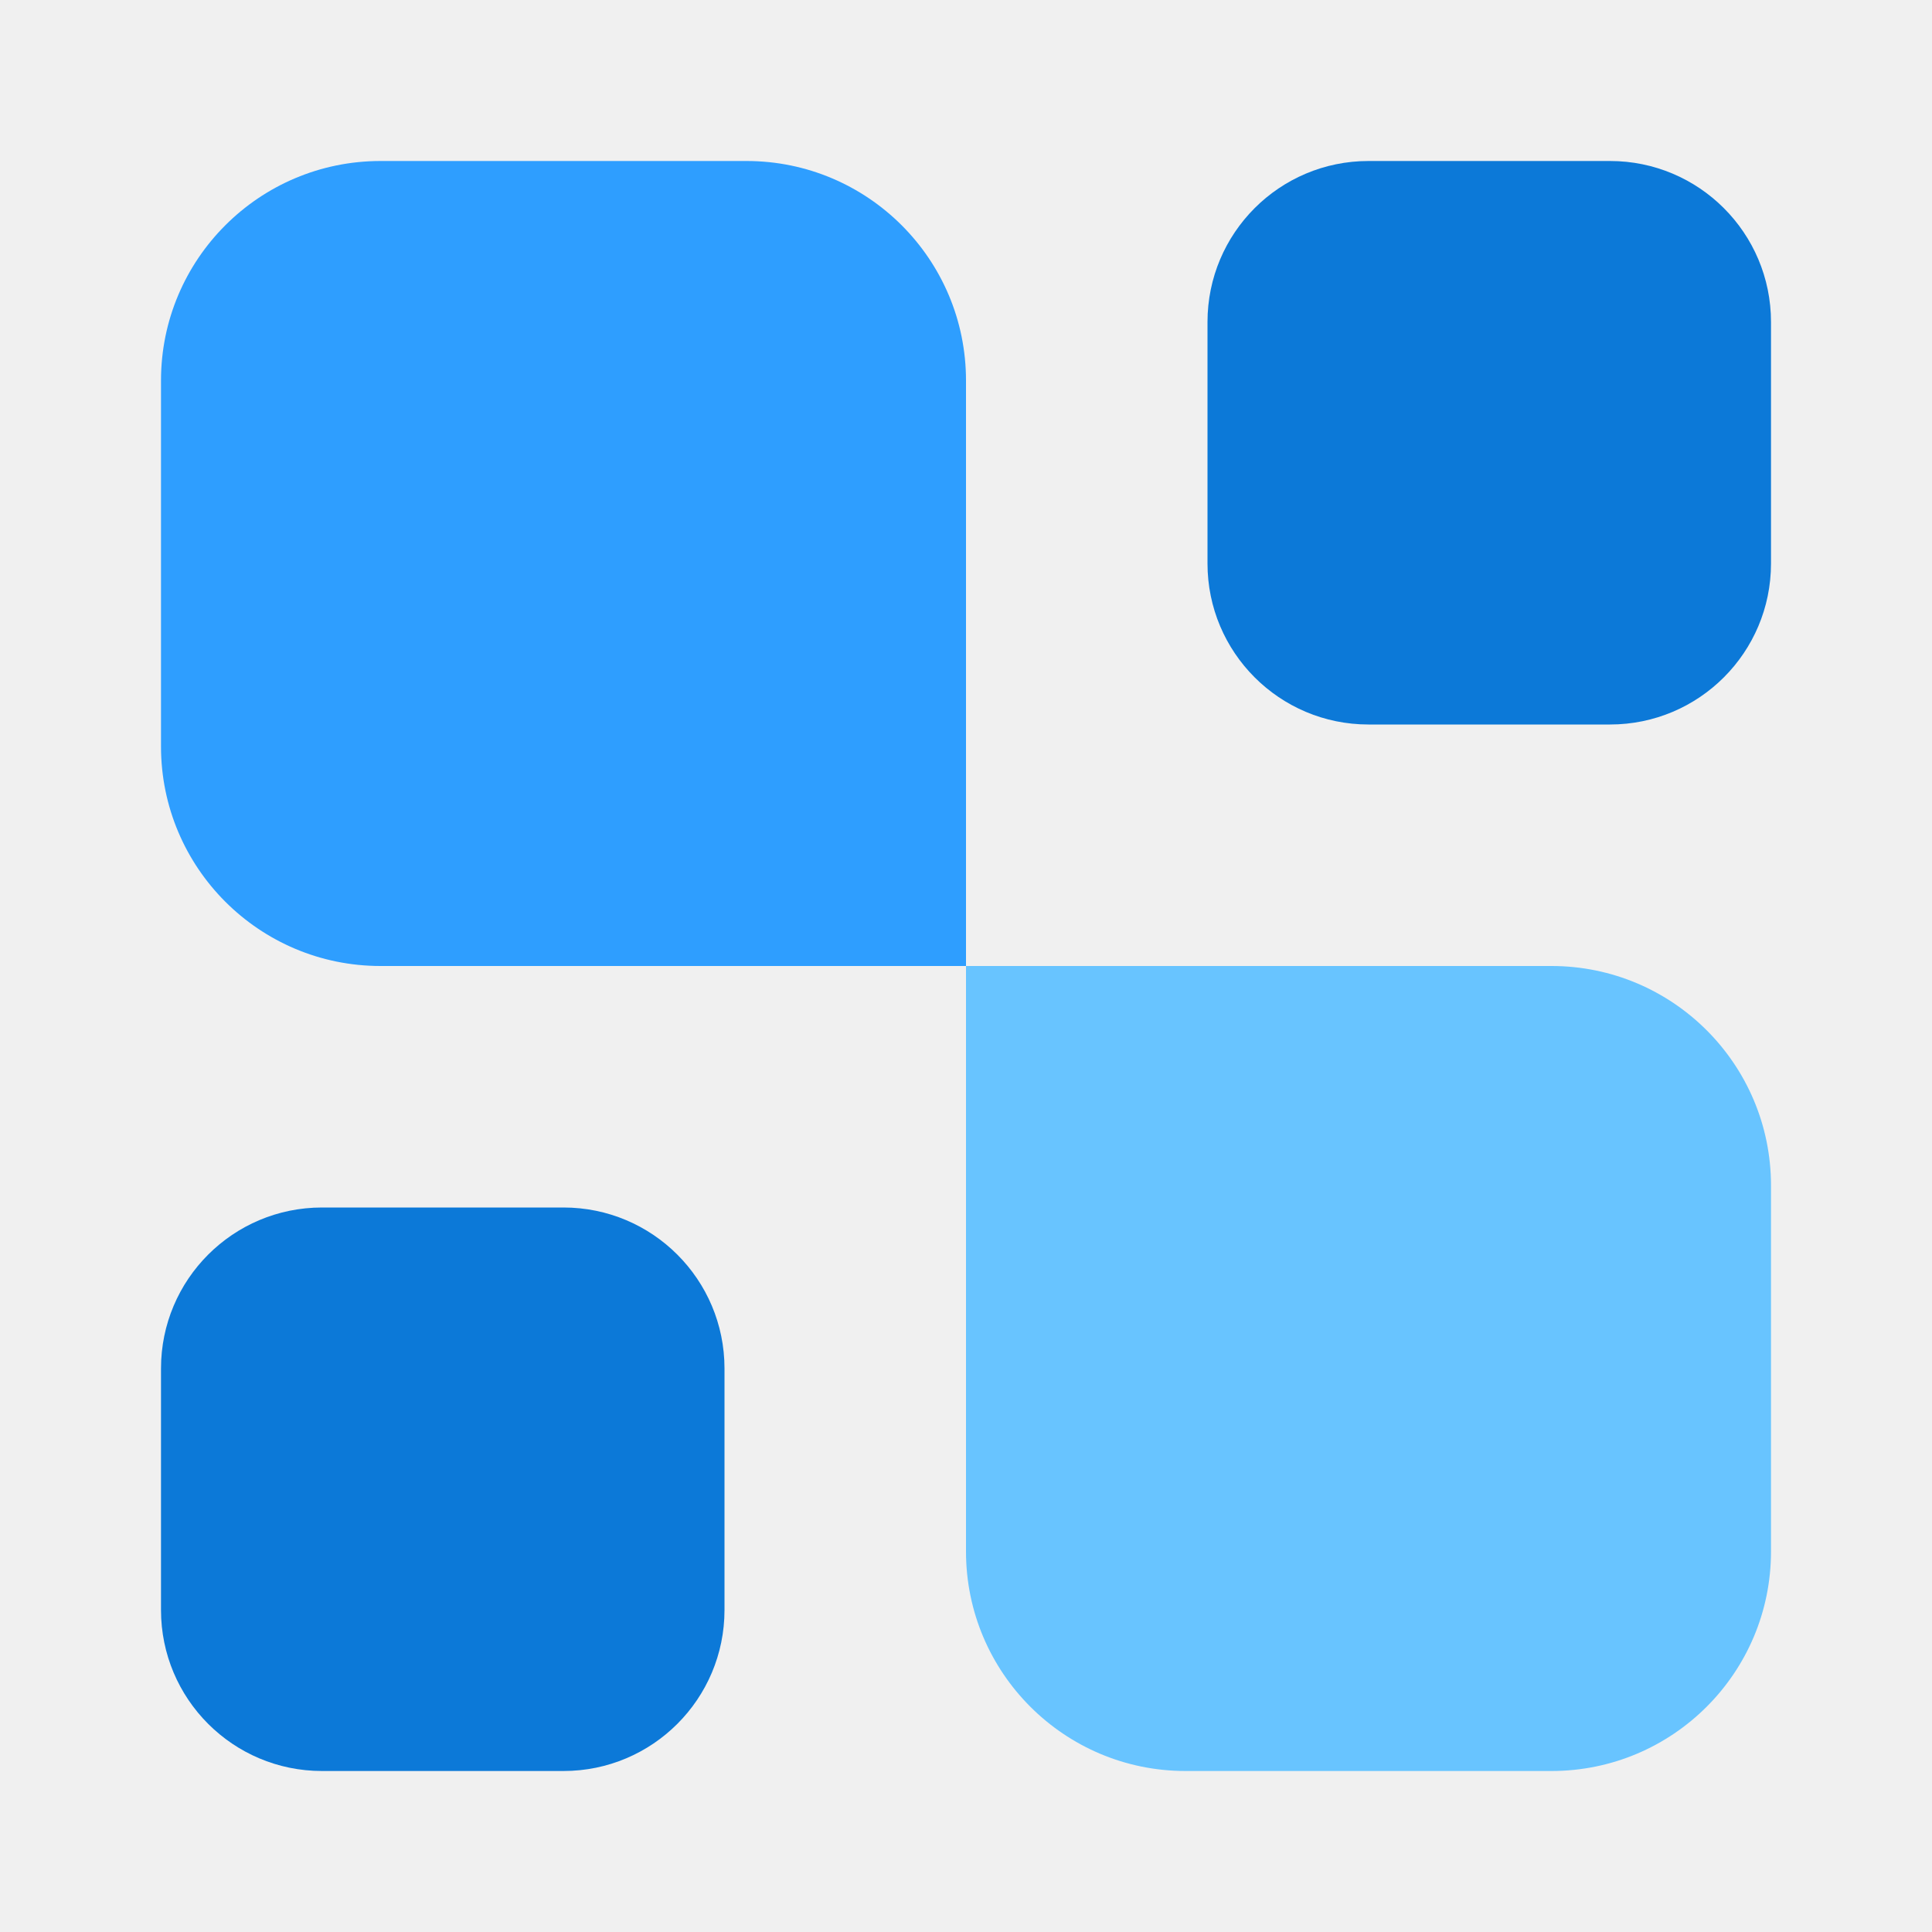
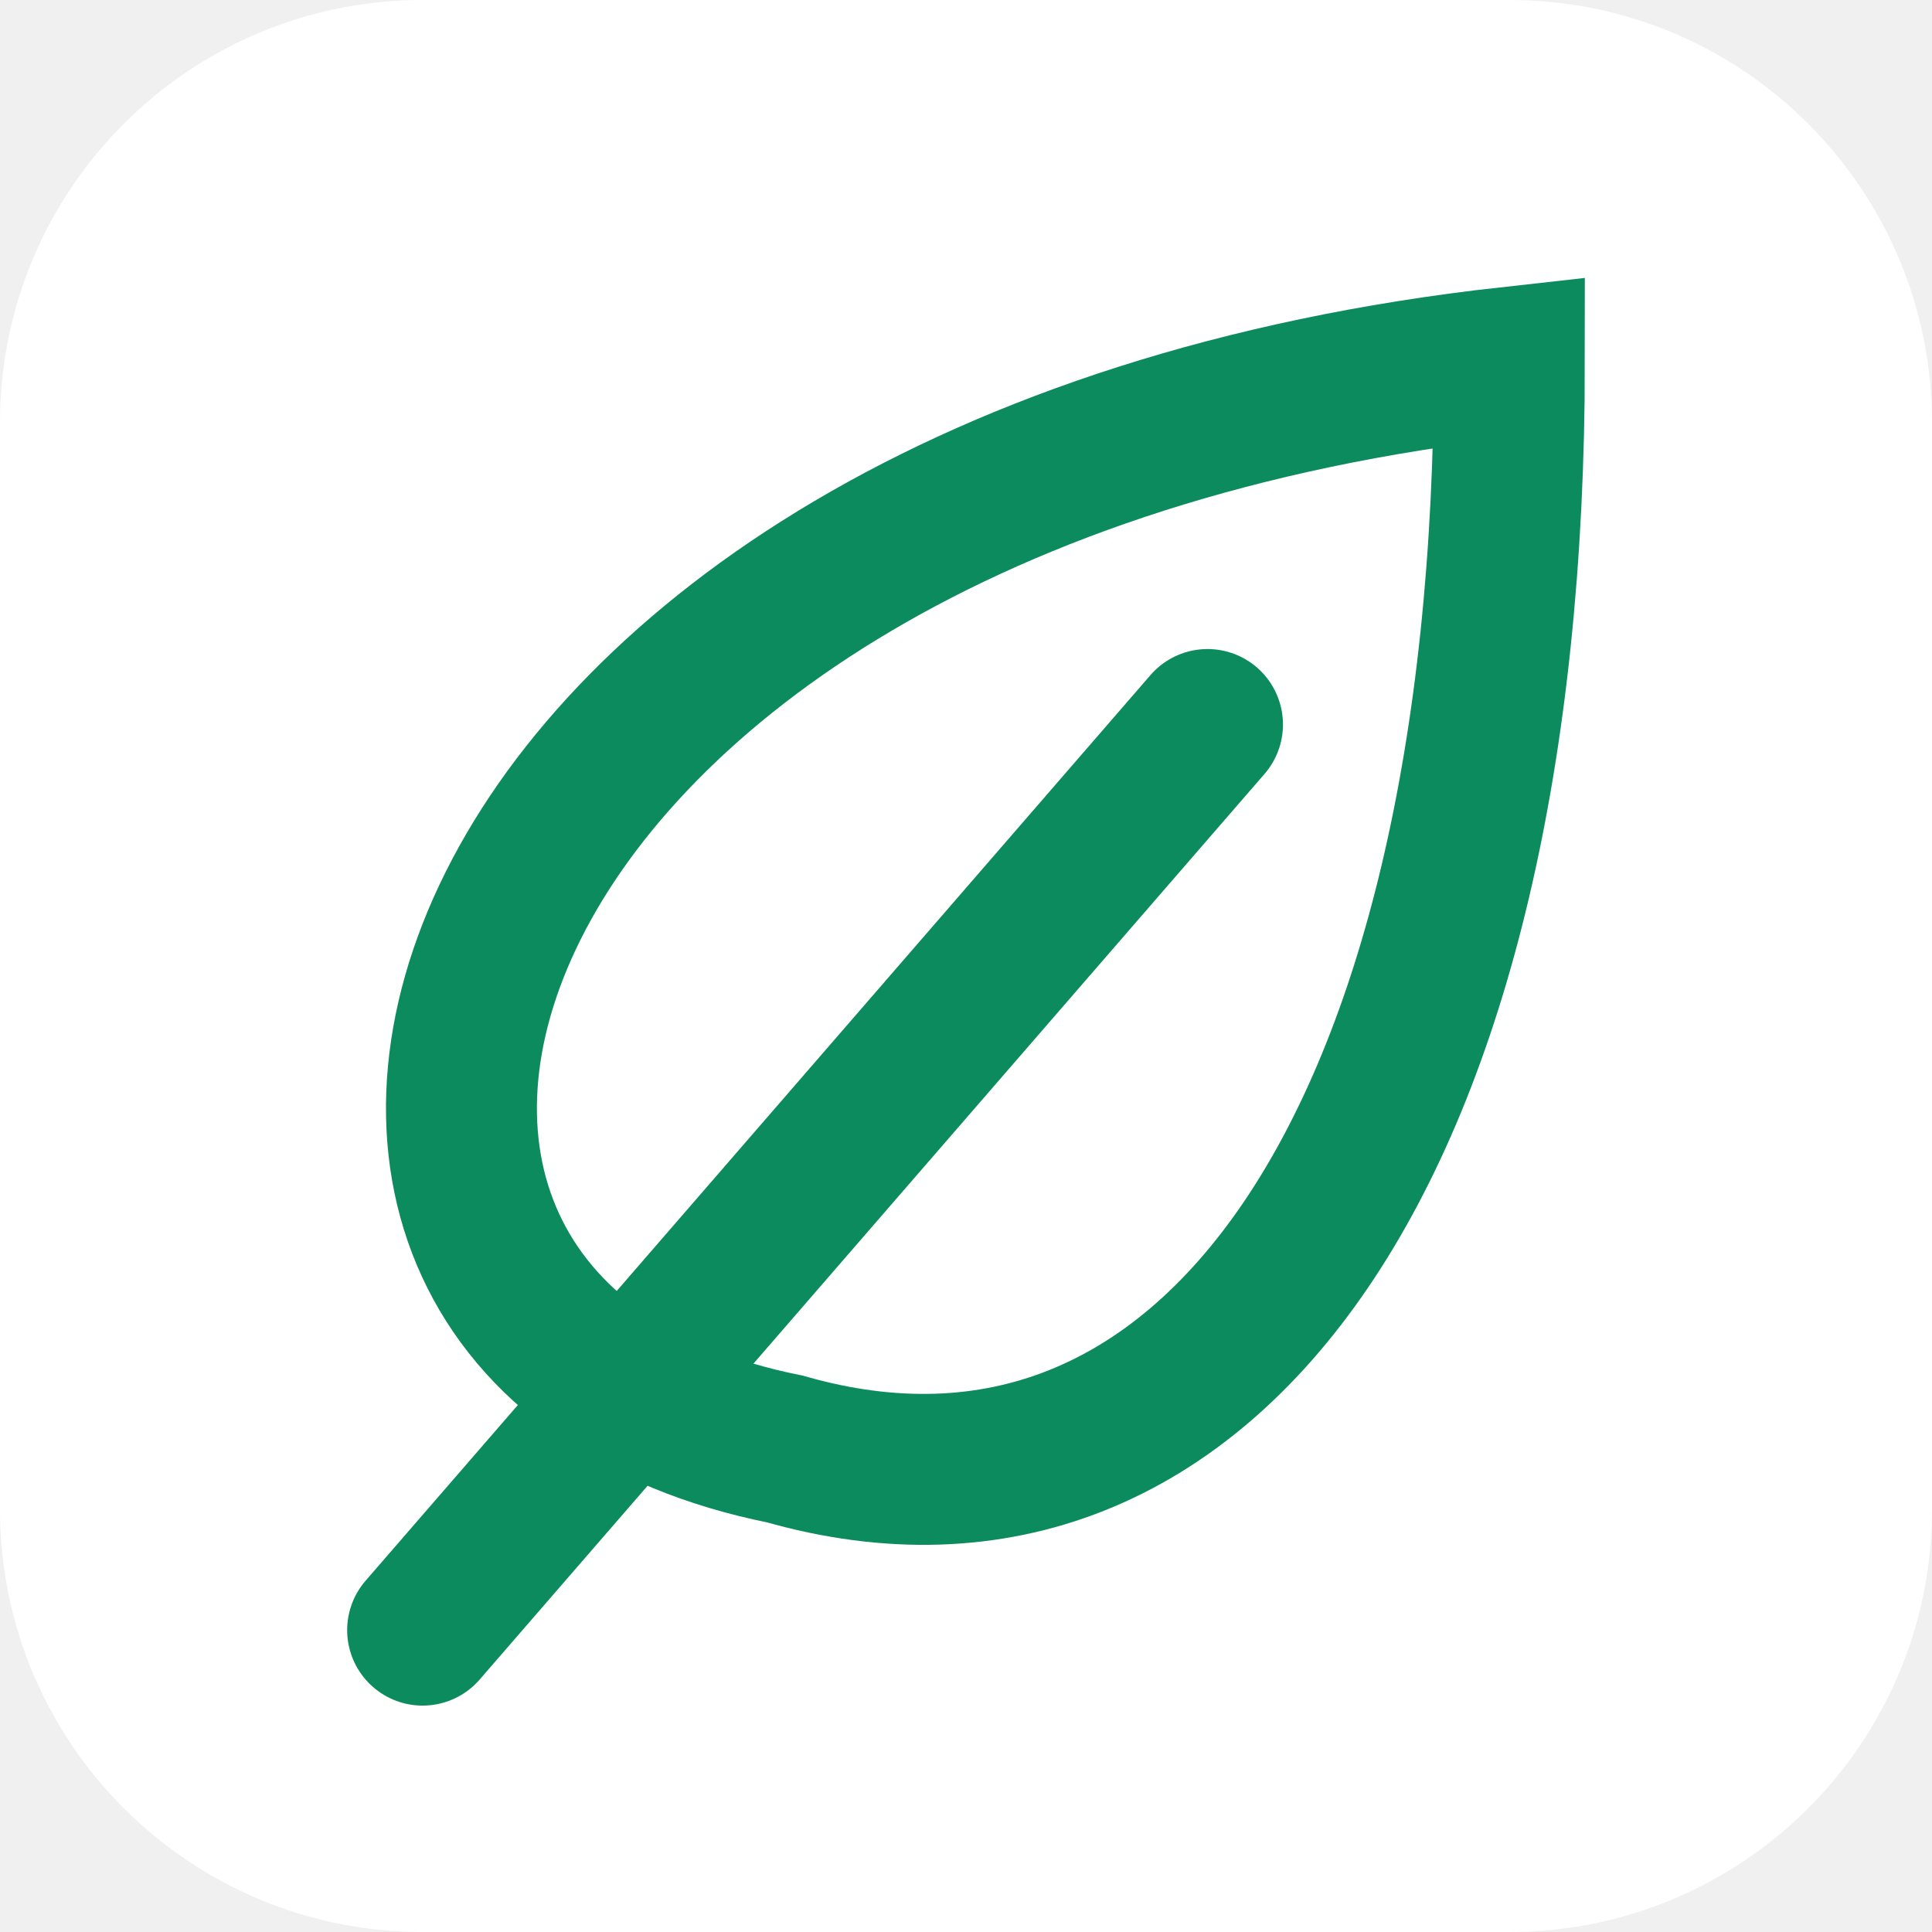
- <svg xmlns="http://www.w3.org/2000/svg" width="24" height="24" viewBox="0 0 24 24" fill="none">
-   <path d="M22 19.273C22 20.779 20.779 22 19.273 22H14.727C13.221 22 12 20.779 12 19.273V12H19.273C20.779 12 22 13.221 22 14.727V19.273Z" fill="#68C4FF" />
-   <path d="M20 2C21.105 2 22 2.895 22 4V7C22 8.105 21.105 9 20 9H17C15.895 9 15 8.105 15 7V4C15 2.895 15.895 2 17 2H20Z" fill="#0C79D8" />
-   <path d="M7 15C8.105 15 9 15.895 9 17V20C9 21.105 8.105 22 7 22H4C2.895 22 2 21.105 2 20V17C2 15.895 2.895 15 4 15H7Z" fill="#0C79D8" />
-   <path d="M12 12H4.727C3.221 12 2 10.779 2 9.273V4.727C2 3.221 3.221 2 4.727 2H9.273C10.779 2 12 3.221 12 4.727V12Z" fill="#2E9EFF" />
+ <svg xmlns="http://www.w3.org/2000/svg" viewBox="0 0 32 32">
+   <rect width="32" height="32" rx="7" fill="#fff" />
+   <path d="M25 6c0 13-5 20-12 18C3 22 7 8 25 6Z" fill="none" stroke="#0c8c5e" stroke-width="2.5" />
+   <path d="M7 27 20 12" stroke="#0c8c5e" stroke-width="2.5" stroke-linecap="round" />
</svg>
